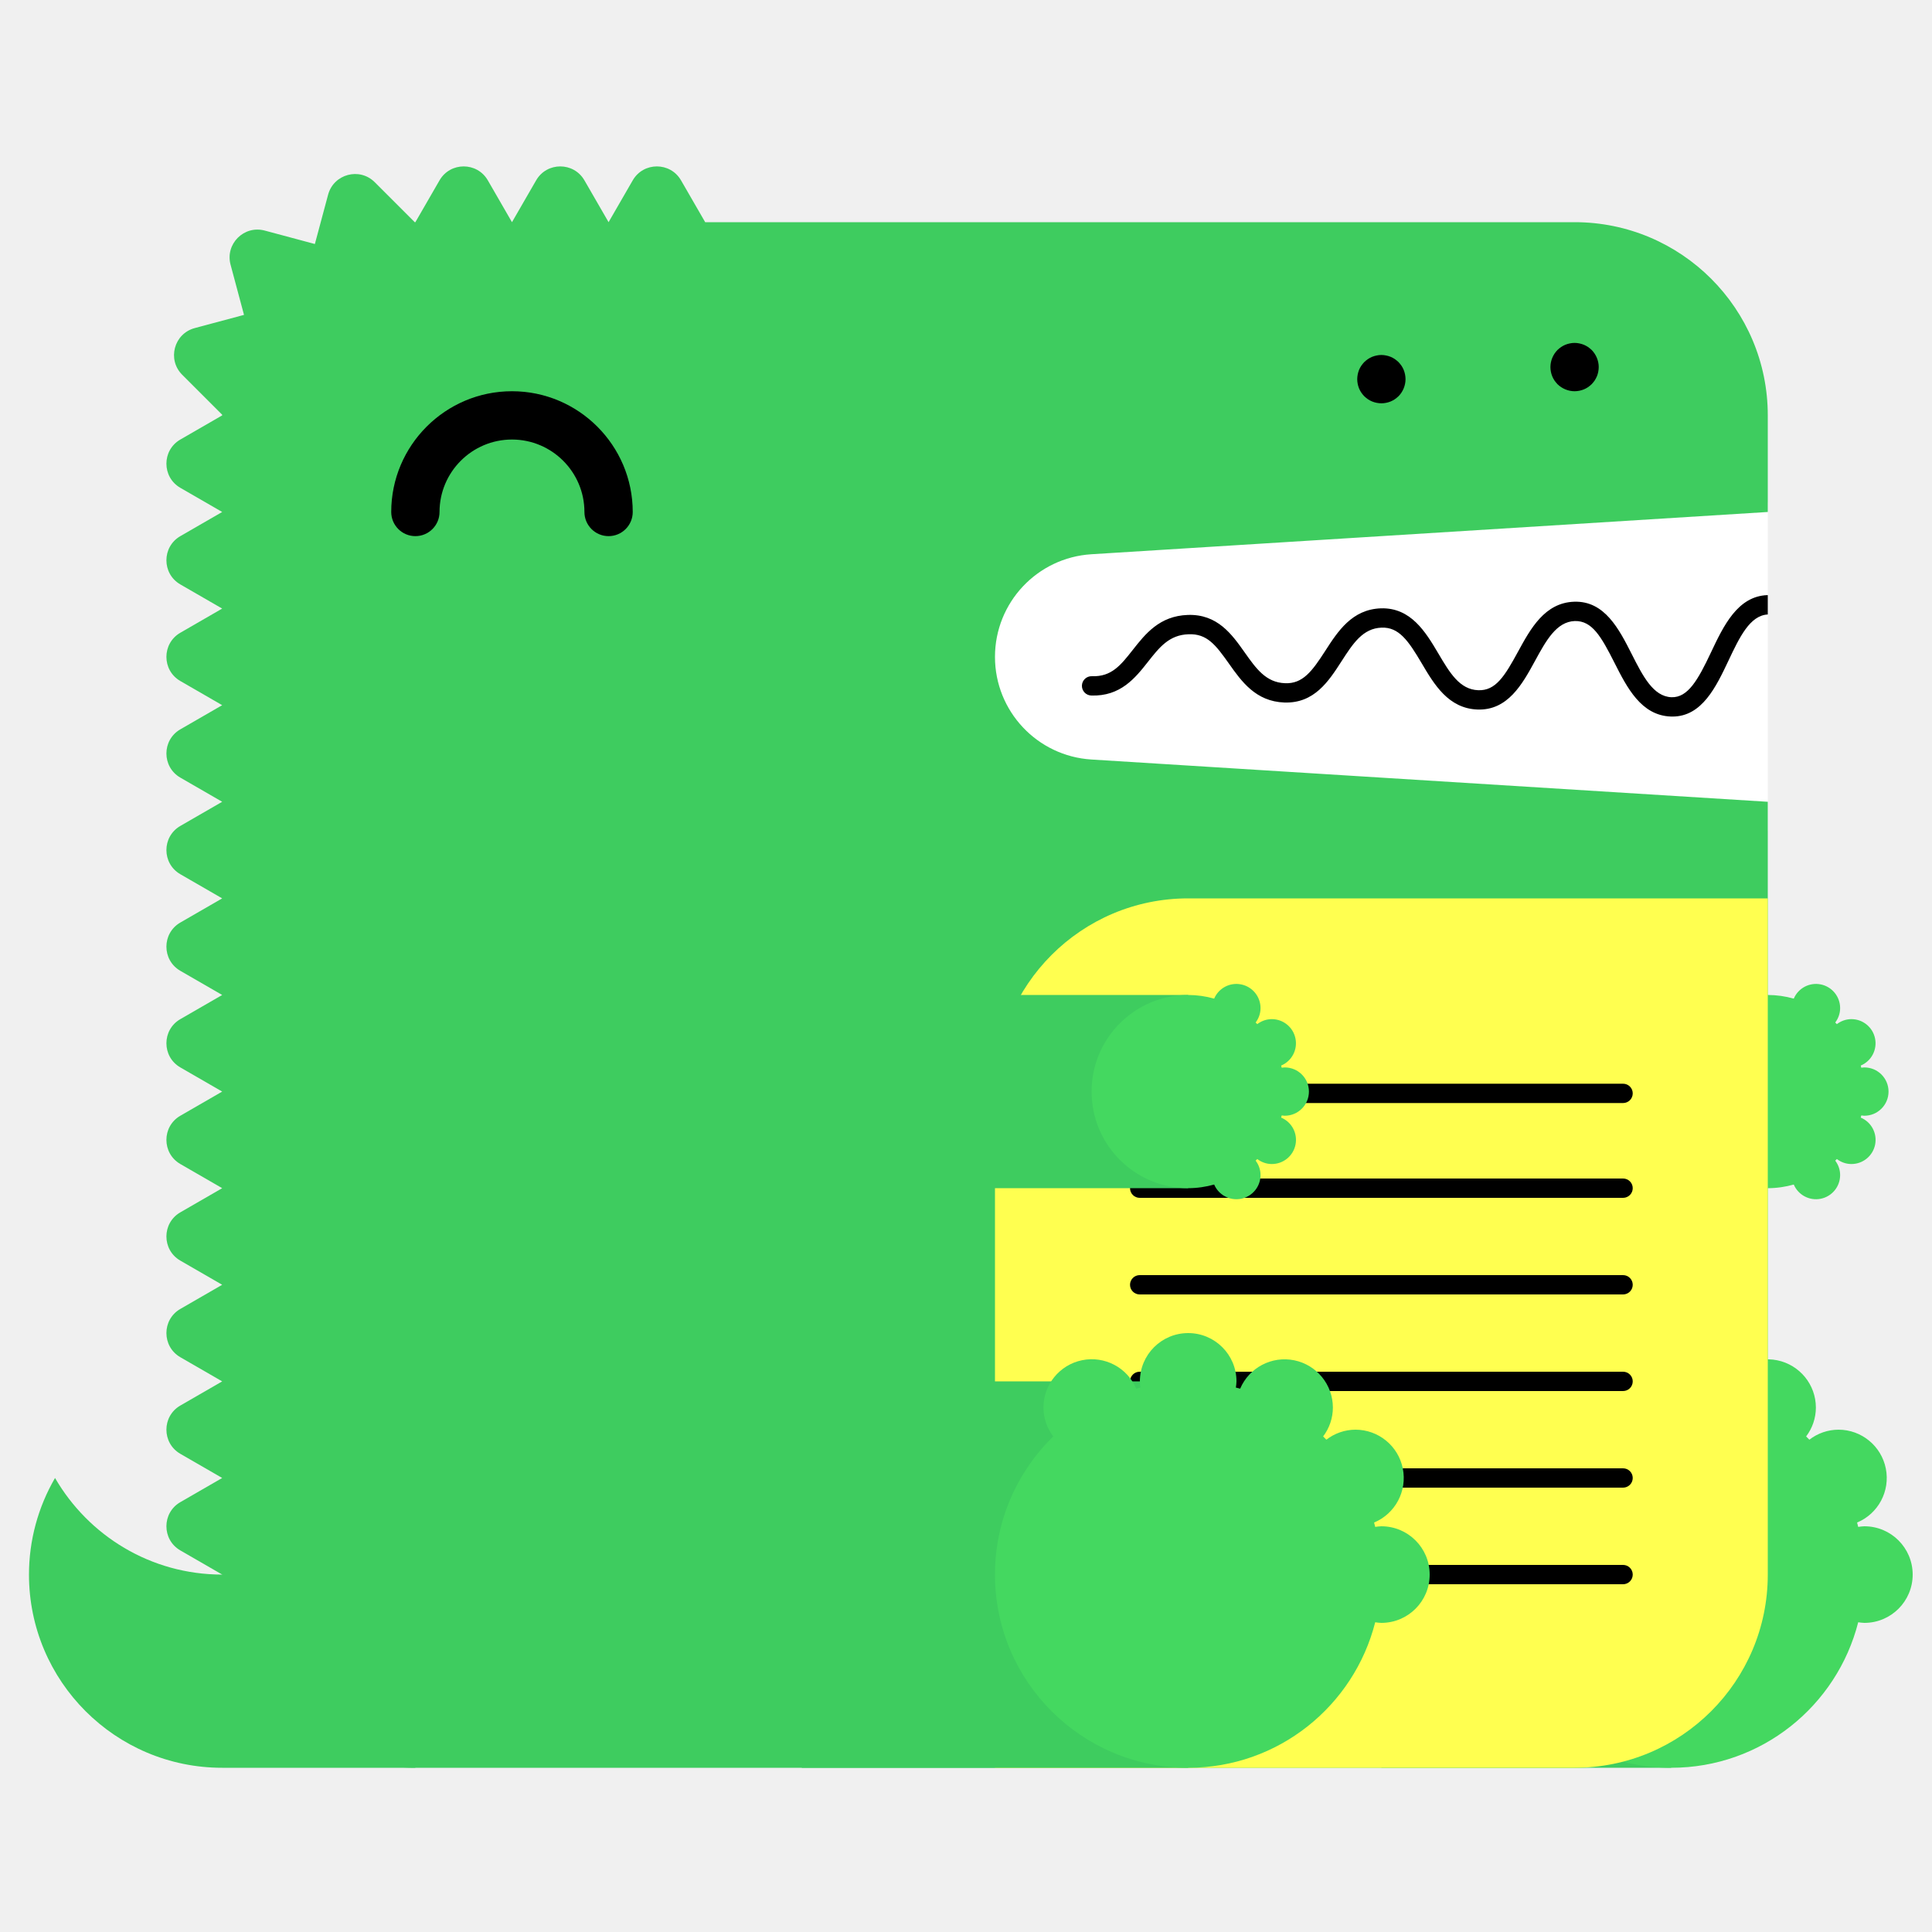
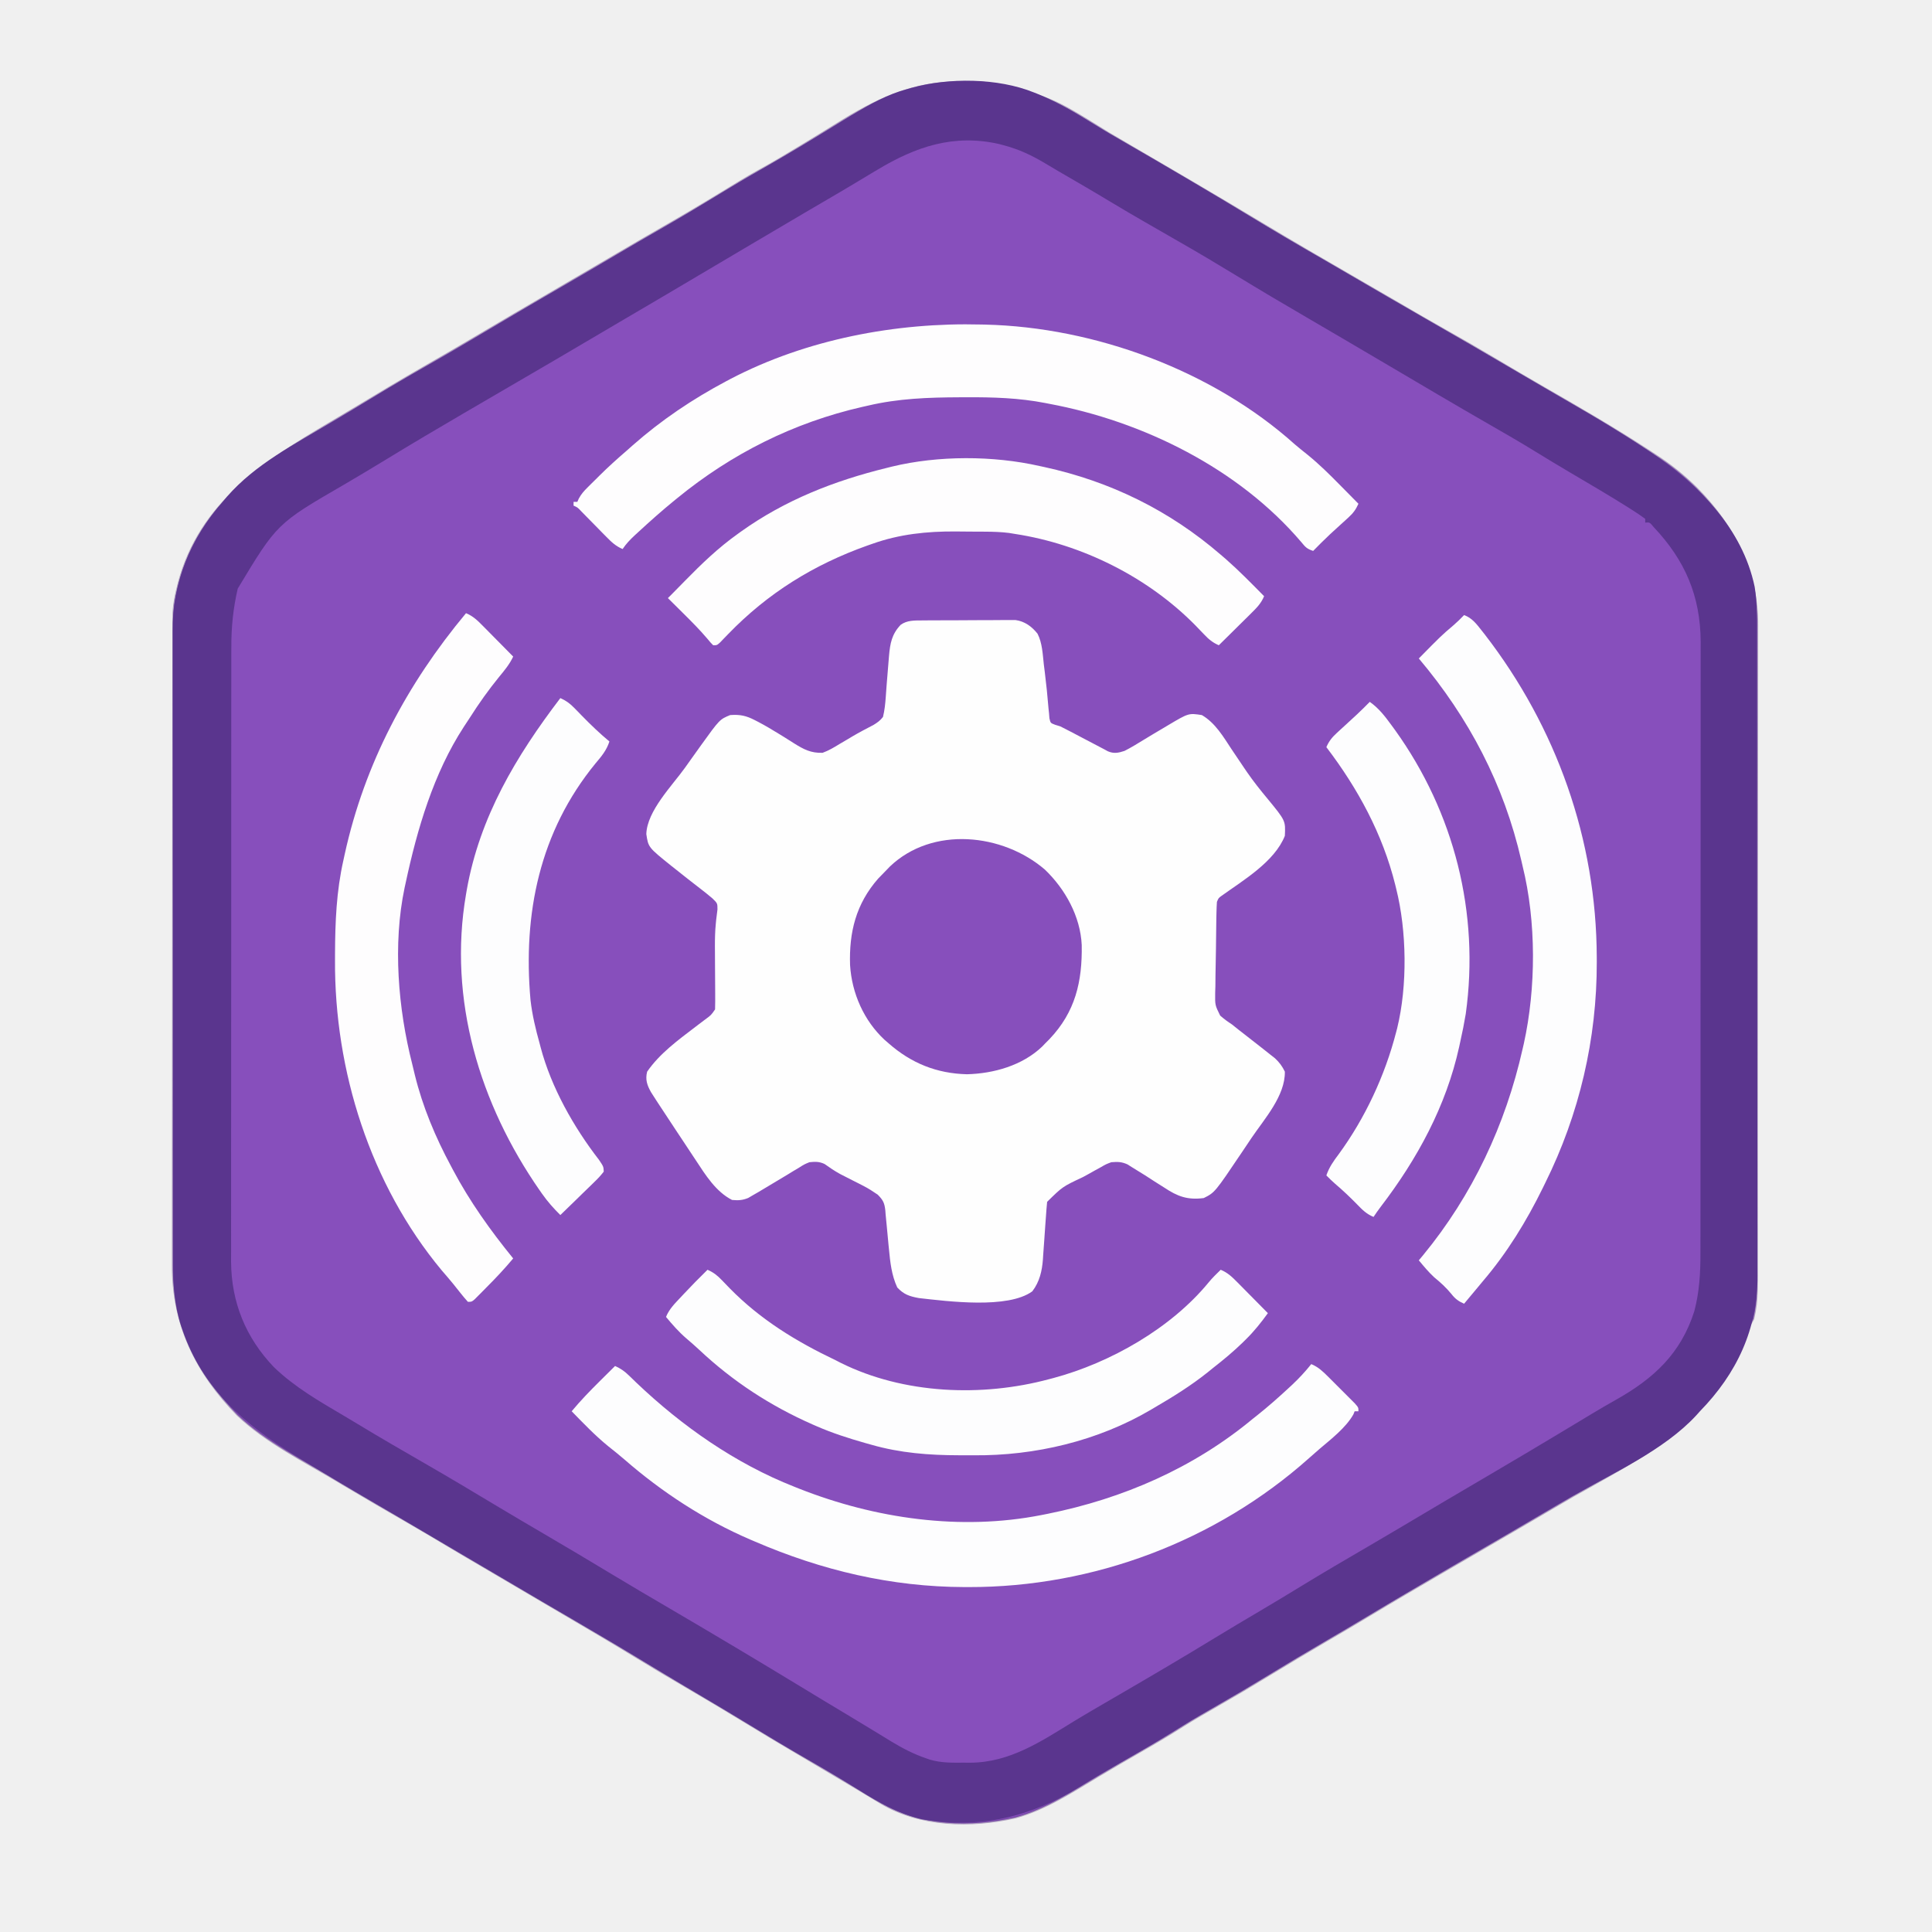
- <svg xmlns="http://www.w3.org/2000/svg" width="200" height="200" viewBox="0 0 200 200">
-   <g fill="none" fill-rule="evenodd">
-     <path fill="#FFF" d="M99 52h84v34H99z" />
-     <path d="M23 163c-7.398 0-13.843-4.027-17.303-10A19.886 19.886 0 0 0 3 163c0 11.046 8.954 20 20 20h20v-20H23z" fill="#3ECC5F" />
-     <path d="M112.98 57.376L183 53V43c0-11.046-8.954-20-20-20H73l-2.5-4.33c-1.112-1.925-3.889-1.925-5 0L63 23l-2.5-4.33c-1.111-1.925-3.889-1.925-5 0L53 23l-2.5-4.33c-1.111-1.925-3.889-1.925-5 0L43 23c-.022 0-.042.003-.065.003l-4.142-4.141c-1.57-1.571-4.252-.853-4.828 1.294l-1.369 5.104-5.192-1.392c-2.148-.575-4.111 1.389-3.535 3.536l1.39 5.193-5.102 1.367c-2.148.576-2.867 3.259-1.296 4.83l4.142 4.142c0 .021-.003.042-.003.064l-4.33 2.5c-1.925 1.111-1.925 3.889 0 5L23 53l-4.33 2.5c-1.925 1.111-1.925 3.889 0 5L23 63l-4.33 2.5c-1.925 1.111-1.925 3.889 0 5L23 73l-4.33 2.5c-1.925 1.111-1.925 3.889 0 5L23 83l-4.33 2.5c-1.925 1.111-1.925 3.889 0 5L23 93l-4.33 2.5c-1.925 1.111-1.925 3.889 0 5L23 103l-4.33 2.5c-1.925 1.111-1.925 3.889 0 5L23 113l-4.33 2.5c-1.925 1.111-1.925 3.889 0 5L23 123l-4.33 2.5c-1.925 1.111-1.925 3.889 0 5L23 133l-4.33 2.5c-1.925 1.111-1.925 3.889 0 5L23 143l-4.33 2.5c-1.925 1.111-1.925 3.889 0 5L23 153l-4.33 2.5c-1.925 1.111-1.925 3.889 0 5L23 163c0 11.046 8.954 20 20 20h120c11.046 0 20-8.954 20-20V83l-70.02-4.376A10.645 10.645 0 0 1 103 68c0-5.621 4.37-10.273 9.98-10.624" fill="#3ECC5F" />
-     <path fill="#3ECC5F" d="M143 183h30v-40h-30z" />
-     <path d="M193 158c-.219 0-.428.037-.639.064-.038-.15-.074-.301-.116-.451A5 5 0 0 0 190.32 148a4.96 4.96 0 0 0-3.016 1.036 26.531 26.531 0 0 0-.335-.336 4.955 4.955 0 0 0 1.011-2.987 5 5 0 0 0-9.599-1.959c-.148-.042-.297-.077-.445-.115.027-.211.064-.42.064-.639a5 5 0 0 0-5-5 5 5 0 0 0-5 5c0 .219.037.428.064.639-.148.038-.297.073-.445.115a4.998 4.998 0 0 0-9.599 1.959c0 1.125.384 2.151 1.011 2.987-3.717 3.632-6.031 8.693-6.031 14.3 0 11.046 8.954 20 20 20 9.339 0 17.16-6.41 19.361-15.064.211.027.42.064.639.064a5 5 0 0 0 5-5 5 5 0 0 0-5-5" fill="#44D860" />
-     <path fill="#3ECC5F" d="M153 123h30v-20h-30z" />
-     <path d="M193 115.5a2.5 2.5 0 1 0 0-5c-.109 0-.214.019-.319.032-.02-.075-.037-.15-.058-.225a2.501 2.501 0 0 0-.963-4.807c-.569 0-1.088.197-1.508.518a6.653 6.653 0 0 0-.168-.168c.314-.417.506-.931.506-1.494a2.5 2.5 0 0 0-4.8-.979A9.987 9.987 0 0 0 183 103c-5.522 0-10 4.478-10 10s4.478 10 10 10c.934 0 1.833-.138 2.69-.377a2.5 2.5 0 0 0 4.8-.979c0-.563-.192-1.077-.506-1.494.057-.055.113-.111.168-.168.42.321.939.518 1.508.518a2.5 2.5 0 0 0 .963-4.807c.021-.074.038-.15.058-.225.105.013.21.032.319.032" fill="#44D860" />
-     <path d="M63 55.5a2.5 2.5 0 0 1-2.5-2.5c0-4.136-3.364-7.5-7.5-7.5s-7.5 3.364-7.5 7.5a2.5 2.5 0 1 1-5 0c0-6.893 5.607-12.5 12.5-12.5S65.5 46.107 65.5 53a2.5 2.5 0 0 1-2.5 2.5" fill="#000" />
-     <path d="M103 183h60c11.046 0 20-8.954 20-20V93h-60c-11.046 0-20 8.954-20 20v70z" fill="#FFFF50" />
-     <path d="M168.02 124h-50.04a1 1 0 1 1 0-2h50.04a1 1 0 1 1 0 2m0 20h-50.04a1 1 0 1 1 0-2h50.04a1 1 0 1 1 0 2m0 20h-50.04a1 1 0 1 1 0-2h50.04a1 1 0 1 1 0 2m0-49.814h-50.04a1 1 0 1 1 0-2h50.04a1 1 0 1 1 0 2m0 19.814h-50.04a1 1 0 1 1 0-2h50.04a1 1 0 1 1 0 2m0 20h-50.04a1 1 0 1 1 0-2h50.04a1 1 0 1 1 0 2M183 61.611c-.012 0-.022-.006-.034-.005-3.09.105-4.552 3.196-5.842 5.923-1.346 2.85-2.387 4.703-4.093 4.647-1.889-.068-2.969-2.202-4.113-4.46-1.314-2.594-2.814-5.536-5.963-5.426-3.046.104-4.513 2.794-5.807 5.167-1.377 2.528-2.314 4.065-4.121 3.994-1.927-.07-2.951-1.805-4.136-3.813-1.321-2.236-2.848-4.75-5.936-4.664-2.994.103-4.465 2.385-5.763 4.4-1.373 2.13-2.335 3.428-4.165 3.351-1.973-.07-2.992-1.51-4.171-3.177-1.324-1.873-2.816-3.993-5.895-3.89-2.928.1-4.399 1.97-5.696 3.618-1.232 1.564-2.194 2.802-4.229 2.724a1 1 0 0 0-.072 2c3.017.101 4.545-1.8 5.872-3.487 1.177-1.496 2.193-2.787 4.193-2.855 1.926-.082 2.829 1.115 4.195 3.045 1.297 1.834 2.769 3.914 5.731 4.021 3.103.104 4.596-2.215 5.918-4.267 1.182-1.834 2.202-3.417 4.15-3.484 1.793-.067 2.769 1.35 4.145 3.681 1.297 2.197 2.766 4.686 5.787 4.796 3.125.108 4.634-2.62 5.949-5.035 1.139-2.088 2.214-4.06 4.119-4.126 1.793-.042 2.728 1.595 4.111 4.33 1.292 2.553 2.757 5.445 5.825 5.556l.169.003c3.064 0 4.518-3.075 5.805-5.794 1.139-2.41 2.217-4.68 4.067-4.773v-2z" fill="#000" />
-     <path fill="#3ECC5F" d="M83 183h40v-40H83z" />
-     <path d="M143 158c-.219 0-.428.037-.639.064-.038-.15-.074-.301-.116-.451A5 5 0 0 0 140.32 148a4.96 4.96 0 0 0-3.016 1.036 26.531 26.531 0 0 0-.335-.336 4.955 4.955 0 0 0 1.011-2.987 5 5 0 0 0-9.599-1.959c-.148-.042-.297-.077-.445-.115.027-.211.064-.42.064-.639a5 5 0 0 0-5-5 5 5 0 0 0-5 5c0 .219.037.428.064.639-.148.038-.297.073-.445.115a4.998 4.998 0 0 0-9.599 1.959c0 1.125.384 2.151 1.011 2.987-3.717 3.632-6.031 8.693-6.031 14.3 0 11.046 8.954 20 20 20 9.339 0 17.16-6.41 19.361-15.064.211.027.42.064.639.064a5 5 0 0 0 5-5 5 5 0 0 0-5-5" fill="#44D860" />
-     <path fill="#3ECC5F" d="M83 123h40v-20H83z" />
-     <path d="M133 115.5a2.5 2.5 0 1 0 0-5c-.109 0-.214.019-.319.032-.02-.075-.037-.15-.058-.225a2.501 2.501 0 0 0-.963-4.807c-.569 0-1.088.197-1.508.518a6.653 6.653 0 0 0-.168-.168c.314-.417.506-.931.506-1.494a2.5 2.5 0 0 0-4.8-.979A9.987 9.987 0 0 0 123 103c-5.522 0-10 4.478-10 10s4.478 10 10 10c.934 0 1.833-.138 2.69-.377a2.5 2.5 0 0 0 4.8-.979c0-.563-.192-1.077-.506-1.494.057-.055.113-.111.168-.168.42.321.939.518 1.508.518a2.5 2.5 0 0 0 .963-4.807c.021-.074.038-.15.058-.225.105.013.21.032.319.032" fill="#44D860" />
-     <path d="M143 41.75c-.16 0-.33-.02-.49-.05a2.52 2.52 0 0 1-.47-.14c-.15-.06-.29-.14-.431-.23-.13-.09-.259-.2-.38-.31-.109-.12-.219-.24-.309-.38s-.17-.28-.231-.43a2.619 2.619 0 0 1-.189-.96c0-.16.02-.33.05-.49.03-.16.08-.31.139-.47.061-.15.141-.29.231-.43.09-.13.2-.26.309-.38.121-.11.25-.22.38-.31.141-.09.281-.17.431-.23.149-.06.31-.11.47-.14.32-.07.65-.07.98 0 .159.03.32.08.47.14.149.06.29.14.43.23.13.09.259.2.38.31.11.12.22.25.31.38.09.14.17.28.23.43.06.16.11.31.14.47.029.16.05.33.05.49 0 .66-.271 1.31-.73 1.77-.121.11-.25.22-.38.31-.14.09-.281.17-.43.23a2.565 2.565 0 0 1-.96.19m20-1.25c-.66 0-1.3-.27-1.771-.73a3.802 3.802 0 0 1-.309-.38c-.09-.14-.17-.28-.231-.43a2.619 2.619 0 0 1-.189-.96c0-.66.27-1.3.729-1.77.121-.11.25-.22.38-.31.141-.09.281-.17.431-.23.149-.06.31-.11.47-.14.32-.07.66-.07.98 0 .159.03.32.08.47.14.149.06.29.14.43.23.13.09.259.2.38.31.459.47.73 1.11.73 1.77 0 .16-.021.33-.05.49-.03.16-.08.32-.14.47-.07.15-.14.29-.23.43-.09.13-.2.26-.31.38-.121.11-.25.22-.38.31-.14.09-.281.17-.43.23a2.565 2.565 0 0 1-.96.19" fill="#000" />
-   </g>
+ <svg xmlns="http://www.w3.org/2000/svg" width="1024" height="1024">
+   <path d="M509.887 43.643c-25.535-.49-45.385 8.993-66.616 22.314-5.873 3.668-11.79 7.26-17.709 10.856l-1.832 1.115c-7.102 4.32-14.233 8.551-21.52 12.554-6.643 3.687-13.103 7.68-19.585 11.643a1278 1278 0 0 1-30.76 18.207 2683 2683 0 0 0-24.49 14.23q-3.675 2.16-7.352 4.317l-1.806 1.06A6121 6121 0 0 1 301 150a13051 13051 0 0 0-26.625 15.563l-1.871 1.095a5559 5559 0 0 0-23.692 13.967c-7.734 4.585-15.514 9.087-23.312 13.563-12.782 7.344-25.422 14.913-38.043 22.53a1529 1529 0 0 1-12.07 7.196c-35.746 21.143-69.305 42.566-80.637 85.024-1.596 6.222-2.874 11.864-2.88 18.304l-.013 3.834.002 4.205q-.004 2.237-.01 4.473-.009 6.147-.01 12.295-.003 6.63-.015 13.262-.018 14.5-.025 29.002-.004 9.06-.01 18.119c-.012 16.73-.024 33.46-.027 50.19v6.497l-.002 6.524v3.27c-.004 17.464-.022 34.93-.045 52.396q-.036 26.911-.037 53.824c-.001 10.07-.007 20.138-.026 30.207q-.023 12.867-.011 25.734.007 6.56-.012 13.117-.019 6.019 0 12.038.003 2.162-.01 4.326c-.18 31.474 12.533 57.156 34.315 79.422C141.12 764.364 161.123 774.308 179 785l2.986 1.787c11.88 7.089 23.852 14.016 35.842 20.914 6.68 3.847 13.311 7.754 19.906 11.744 6.077 3.658 12.208 7.223 18.328 10.805a6388 6388 0 0 1 28.563 16.805 2851 2851 0 0 0 15.195 8.93c12.708 7.417 25.36 14.907 37.918 22.576 8.865 5.41 17.79 10.709 26.762 15.939a1700 1700 0 0 1 28.938 17.25c9.81 5.981 19.66 11.888 29.562 17.715 6.88 4.049 13.745 8.125 20.61 12.201l6.251 3.713 1.99 1.182 3.854 2.287c3.638 2.16 7.257 4.347 10.87 6.55 21.18 12.7 48.121 13.233 71.679 7.86 15.893-4.407 29.845-13.558 43.865-21.96 7.475-4.478 15.006-8.844 22.568-13.173 7.48-4.29 14.877-8.66 22.147-13.295 6.033-3.815 12.22-7.348 18.416-10.893a1111 1111 0 0 0 27.563-16.312A1679 1679 0 0 1 702 870.188c8.027-4.686 16.042-9.386 24-14.188 12.341-7.442 24.79-14.7 37.234-21.969l5.102-2.98a8010 8010 0 0 1 32.947-19.156c5.67-3.28 11.32-6.593 16.961-9.92 5.15-3.036 10.313-6.048 15.48-9.053 61.6-34.472 61.598-34.472 95.55-93.836 1.236-5.254 1.853-10.195 1.859-15.596l.01-3.935-.002-4.305.01-4.588q.009-6.302.01-12.603.003-6.798.015-13.596.02-14.865.025-29.729.004-9.285.01-18.57c.012-17.147.024-34.293.027-51.44v-6.658l.002-6.685v-3.35c.004-17.902.022-35.804.045-53.707q.036-27.585.037-55.17c.001-10.321.007-20.643.026-30.965q.024-13.186.011-26.373c-.003-4.481-.002-8.963.012-13.445q.019-6.165 0-12.332-.004-2.22.01-4.437c.159-28.601-12.282-52.607-32.068-72.727-6.934-6.868-14.128-12.596-22.313-17.875l-2.396-1.568c-18.773-12.255-38.142-23.464-57.573-34.631-7.946-4.575-15.84-9.234-23.718-13.926-9.211-5.483-18.481-10.84-27.829-16.086-7.813-4.39-15.558-8.89-23.293-13.418-7.38-4.32-14.78-8.604-22.191-12.871-17.67-10.185-35.292-20.436-52.768-30.953C656.857 111.304 646.434 105.144 636 99l-4.305-2.54a5480 5480 0 0 0-26.97-15.782 2514 2514 0 0 1-17.147-10.073c-31.01-19.337-31.01-19.337-66.16-26.843l-2.217-.026q-2.325-.02-4.652-.03a393 393 0 0 1-4.662-.063z" style="fill:#874fbc;fill-opacity:1;stroke:#5d3b86;stroke-opacity:.438" />
+   <path fill="#5A358E" d="m548 49 2.092.829c10.373 4.232 19.864 9.983 29.392 15.823 6.17 3.772 12.433 7.374 18.703 10.973a2569 2569 0 0 1 27.645 16.094q3.551 2.097 7.11 4.183a2053 2053 0 0 1 29.03 17.388c12.854 7.844 25.838 15.43 38.905 22.915 5.056 2.906 10.09 5.85 15.123 8.795 12.637 7.385 25.317 14.695 38 22a8600 8600 0 0 1 47.054 27.28q5.841 3.41 11.687 6.814 2.958 1.726 5.915 3.454c4.843 2.832 9.691 5.655 14.557 8.448 13.064 7.505 25.934 15.211 38.475 23.566l3.307 2.199C900.174 256.738 923.573 280.085 930 311c.74 4.585 1.127 8.981 1.134 13.624l.014 3.937v4.289q.004 2.293.01 4.585.014 6.289.017 12.578.007 6.787.022 13.576c.02 10.925.03 21.85.039 32.775l.015 15.45a90157 90157 0 0 1 .044 64.716l.002 3.346c.008 17.874.033 35.748.066 53.623q.049 27.553.054 55.106c.002 10.306.01 20.612.036 30.919q.034 13.17.02 26.338c-.004 4.474-.002 8.948.017 13.422q.026 6.162.001 12.322-.003 2.213.014 4.424c.216 28.333-10.994 51.961-30.505 71.97l-1.914 2.137c-17.072 18.538-44.622 30.884-66.36 43.18a806 806 0 0 0-13.038 7.558 4377 4377 0 0 1-20.563 12.063l-3.116 1.817a5231 5231 0 0 1-18.634 10.808c-8.727 5.04-17.403 10.165-26.074 15.3-4.74 2.807-9.488 5.6-14.239 8.387a1621 1621 0 0 0-16.584 9.882c-5.455 3.278-10.95 6.487-16.447 9.696a2012 2012 0 0 0-34.962 20.863c-9.502 5.804-19.111 11.403-28.777 16.929a572 572 0 0 0-19.667 11.817c-8.74 5.49-17.656 10.638-26.636 15.72-7.332 4.15-14.592 8.381-21.739 12.843-26.301 16.298-53.028 22.446-83.734 17.242-11.95-2.907-22.514-8.647-32.829-15.18-2.45-1.525-4.907-3.041-7.363-4.558l-1.861-1.154c-6.075-3.756-12.258-7.314-18.463-10.85-10.26-5.867-20.383-11.935-30.469-18.094A1866 1866 0 0 0 373.5 900a2038 2038 0 0 1-25.627-15.37c-14.851-9.06-29.84-17.875-44.873-26.63l-12.437-7.25-2.97-1.73a3812 3812 0 0 1-21.954-12.916c-7.7-4.556-15.418-9.083-23.139-13.604a6553 6553 0 0 1-28.467-16.76c-5.63-3.33-11.276-6.63-16.933-9.914a1577 1577 0 0 1-35.391-21.158 1675 1675 0 0 0-5.332-3.27C129.197 754.783 107.379 735.9 96.75 705l-.747-2.156c-3.656-11.173-4.298-22.27-4.27-33.954l-.014-4.486c-.012-4.079-.012-8.158-.01-12.237 0-4.41-.01-8.822-.02-13.233q-.023-12.947-.023-25.893-.001-10.53-.012-21.06-.026-29.895-.025-59.791v-6.507c.001-17.406-.018-34.811-.046-52.216q-.043-26.85-.04-53.697c0-10.038-.005-20.075-.027-30.113q-.029-12.82-.009-25.641c.006-4.355.007-8.71-.01-13.064a1446 1446 0 0 1 .004-11.994q.005-2.151-.012-4.304C91.3 308.844 101.02 285.25 118 266l2.371-2.809c14.702-16.96 35.792-27.874 54.957-39.085 6.986-4.09 13.905-8.283 20.811-12.507 10.088-6.166 20.25-12.16 30.569-17.934C236.91 187.953 246.954 181.982 257 176q6.623-3.94 13.25-7.875l1.718-1.02c9.376-5.564 18.807-11.03 28.261-16.46 8.938-5.142 17.808-10.393 26.668-15.667 7.641-4.54 15.327-8.997 23.04-13.416 9.704-5.563 19.284-11.304 28.825-17.14 9.582-5.856 19.262-11.522 29.005-17.107 11.838-6.792 23.537-13.804 35.159-20.96l3.064-1.88a1390 1390 0 0 0 5.796-3.58c9.269-5.696 18.593-10.887 29.152-13.708l2.166-.615C502.77 41.06 528.922 41.278 548 49m-83 41-3.582 2.121q-3.48 2.079-6.941 4.184c-6.14 3.717-12.345 7.321-18.54 10.945l-7.632 4.469-1.894 1.109c-8.28 4.85-16.538 9.737-24.796 14.625q-3.954 2.34-7.912 4.676c-7.693 4.544-15.386 9.088-23.07 13.648a7648 7648 0 0 1-39.136 23.07 5135 5135 0 0 0-21.81 12.84c-10.531 6.234-21.1 12.402-31.677 18.56q-11.9 6.93-23.79 13.874-4.203 2.452-8.408 4.901c-14.002 8.16-27.93 16.43-41.764 24.873a1457 1457 0 0 1-21.61 12.917C146.785 277.47 146.785 277.47 126 312c-2.42 10.443-3.437 20.433-3.388 31.18q-.007 2.18-.016 4.363c-.014 3.946-.01 7.892-.003 11.839.005 4.275-.008 8.55-.018 12.826a9361 9361 0 0 0-.013 25.068 14762 14762 0 0 1-.005 23.327l-.004 5.914c-.014 18.45-.009 36.901.003 55.352.01 16.853-.003 33.705-.027 50.558q-.037 26.01-.027 52.019.007 14.58-.017 29.162a6389 6389 0 0 0 .002 24.82c.009 4.215.011 8.43-.004 12.644q-.02 5.803.01 11.606a612 612 0 0 1-.023 6.118c.17 21.548 7.795 40.207 22.655 55.766 11.03 10.654 24.16 18.187 37.305 25.919q3.703 2.192 7.382 4.421c11.6 7.019 23.32 13.815 35.07 20.575 12.773 7.349 25.418 14.9 38.045 22.497 8.262 4.962 16.565 9.85 24.885 14.713a2851 2851 0 0 1 36.013 21.416c10.297 6.223 20.676 12.305 31.06 18.385a4893 4893 0 0 1 68.942 41.123c8.22 4.996 16.446 9.983 24.706 14.914q6.972 4.167 13.9 8.405l3.365 2.046q3.232 1.965 6.453 3.95c6.065 3.679 12.022 6.797 18.749 9.074l1.98.675c5.905 1.74 11.845 1.62 17.957 1.575l3.131.023c21.354-.054 38.082-11.514 55.727-22.325 4.947-3.007 9.948-5.918 14.955-8.823l5.969-3.473 3.078-1.79c16.815-9.778 33.568-19.639 50.175-29.768a1679 1679 0 0 1 23.667-14.144c7.456-4.39 14.848-8.883 22.236-13.388 11.681-7.12 23.464-14.052 35.297-20.916 4.56-2.653 9.1-5.335 13.64-8.021l2.705-1.6q7.424-4.395 14.842-8.798l6.703-3.977 3.413-2.025a4533 4533 0 0 1 23.316-13.715c13.797-8.07 27.518-16.26 41.209-24.51l7.732-4.65q2.435-1.463 4.866-2.933a470 470 0 0 1 13.109-7.628c20.046-11.31 34.19-24.491 41.32-46.828 2.67-10.156 3.264-20.12 3.234-30.584l.011-4.328c.01-3.932.008-7.865.004-11.797-.002-4.254.007-8.508.014-12.761q.018-12.483.012-24.965-.002-10.153.005-20.305l.001-2.925.004-5.883q.014-27.557.003-55.114a34939 34939 0 0 1 .025-50.346q.03-25.887.024-51.774c-.002-9.679 0-19.357.014-29.036q.019-12.36.002-24.72c-.006-4.199-.008-8.397.005-12.596q.014-5.781-.007-11.562a808 808 0 0 1 .019-6.095c-.141-24.3-8.252-43.131-24.823-60.713-2.222-2.687-2.222-2.687-4.574-2.457v-2c-2.13-1.588-4.257-3.02-6.5-4.437l-2.21-1.415c-10.058-6.364-20.347-12.358-30.596-18.408-6.392-3.774-12.757-7.583-19.069-11.49-7.987-4.928-16.113-9.604-24.25-14.278a3163 3163 0 0 1-26.985-15.688 8286 8286 0 0 1-26.02-15.34 6453 6453 0 0 0-22.433-13.194l-3.704-2.172a8741 8741 0 0 0-16.728-9.784c-12.776-7.45-25.503-14.967-38.13-22.669-9.86-6.013-19.772-11.913-29.796-17.648-5.282-3.024-10.555-6.063-15.829-9.102l-3.414-1.967c-5.681-3.279-11.349-6.575-16.961-9.97-9.48-5.735-19.067-11.287-28.65-16.848a608 608 0 0 1-6.955-4.125c-7.013-4.19-13.845-7.39-21.77-9.465l-2.523-.68C505.407 70.914 485.438 77.705 465 90" />
+   <path fill="#FEFEFE" d="m488.699 328.839 3.469-.03 3.734-.012 3.848-.017a3634 3634 0 0 1 8.057-.02c3.435-.006 6.869-.03 10.303-.058 3.285-.023 6.57-.025 9.855-.03l3.728-.038 3.479.01 3.052-.011c4.84.64 8.686 3.432 11.696 7.252 2.54 4.972 2.714 10.83 3.33 16.302l.484 3.83a440 440 0 0 1 2.011 19.61L556 378l.216 2.68c.554 2.529.554 2.529 3.01 3.46L562 385q2.706 1.344 5.379 2.75l3.04 1.594 3.143 1.656 6.192 3.25 2.76 1.453L585 397c.706.385 1.413.77 2.14 1.168 3.146 1.407 5.712.885 8.86-.168 3.496-1.775 6.819-3.802 10.152-5.864 3.569-2.194 7.18-4.317 10.785-6.449l2.188-1.31C629.988 377.93 629.988 377.93 637 379c7.097 4.122 11.36 11.44 15.764 18.127a778 778 0 0 0 6.736 9.998l1.402 2.057c3.458 5.016 7.184 9.685 11.086 14.365C681.381 435 681.381 435 681 443c-5.438 13.756-22.088 23.575-33.645 31.879-1.511 1.096-1.511 1.096-2.355 3.121-.132 1.81-.2 3.625-.24 5.44-.04 1.708-.04 1.708-.078 3.45q-.127 7.828-.197 15.657a548 548 0 0 1-.143 8.255c-.098 3.965-.13 7.93-.158 11.897l-.116 3.716c-.077 6.345-.077 6.345 2.647 11.867 2.013 1.781 4.032 3.258 6.285 4.718 1.16.914 2.315 1.836 3.457 2.773q1.676 1.305 3.355 2.602 1.818 1.42 3.633 2.844 2.605 2.04 5.214 4.074a693 693 0 0 1 4.528 3.582l2.606 2.055c2.355 2.209 3.794 4.171 5.207 7.07.22 12.779-10.788 24.974-17.64 35.089a1541 1541 0 0 0-4.975 7.417C643.894 632.053 643.894 632.053 638 635c-8.568 1.115-13.894-.854-20.938-5.563l-5.222-3.3L607 623a392 392 0 0 0-6.875-4.25l-2.617-1.64c-3.107-1.375-5.124-1.358-8.508-1.11-2.802 1.057-2.802 1.057-5.52 2.633-1.022.56-2.045 1.119-3.1 1.695l-3.193 1.797-3.158 1.727C563.162 628.955 563.162 628.955 555 637c-.26 2.672-.472 5.33-.648 8.008l-.36 4.93q-.278 3.88-.539 7.76c-.169 2.5-.353 4.999-.539 7.497l-.142 2.309c-.479 6.202-1.772 11.87-5.62 16.922-12.898 9.434-44.626 5.318-60.152 3.574-4.952-.907-7.978-1.899-11.438-5.625-3.039-6.565-3.734-13.386-4.421-20.516l-.222-2.226a657 657 0 0 1-.867-9.224c-.196-2.27-.426-4.534-.661-6.8l-.153-2.09c-.446-3.971-1.192-5.473-4.046-8.338-2.523-1.724-4.932-3.305-7.653-4.681l-2.43-1.25-2.484-1.25q-2.451-1.245-4.898-2.5c-1.191-.61-1.191-.61-2.406-1.23-2.912-1.593-5.624-3.422-8.323-5.352-2.84-1.305-4.9-1.232-7.998-.918-2.777 1.149-2.777 1.149-5.45 2.852l-3.071 1.832-3.167 1.941A2763 2763 0 0 1 405 630l-3.01 1.8-2.885 1.66-2.546 1.487c-3.062 1.26-5.275 1.342-8.559 1.053-8.578-4.38-14.041-13.187-19.195-21.031l-1.683-2.532c-1.755-2.642-3.5-5.29-5.247-7.937l-3.535-5.324c-6.304-9.505-6.304-9.505-9.34-14.176l-1.427-2.19-1.35-2.109-1.191-1.853c-2.06-3.689-3.105-6.686-2.032-10.848 6.636-9.62 16.356-16.695 25.547-23.707l1.803-1.378a498 498 0 0 1 3.5-2.642c3.042-2.222 3.042-2.222 5.15-5.273.075-2.887.091-5.75.062-8.637l-.011-2.641c-.016-3.728-.044-7.455-.072-11.183q-.025-4.087-.042-8.176l-.018-2.692c-.008-4.086.071-8.106.48-12.173l.203-2.074a233 233 0 0 1 .668-5.404c.002-3.244.002-3.244-2.64-5.827-3.177-2.653-3.177-2.653-6.443-5.193a824 824 0 0 1-13.375-10.5l-2.052-1.617c-12.148-9.772-12.148-9.772-13.198-16.82C342.935 429.83 356.23 416.455 363 407l3.59-5.047q1.703-2.384 3.41-4.766l1.56-2.187c9.879-13.694 9.879-13.694 15.44-16 5.252-.382 8.539.325 13.187 2.75l1.759.905c3.802 2.003 7.471 4.191 11.128 6.447l2.658 1.633q2.596 1.61 5.163 3.264c5.16 3.223 8.946 5.214 15.105 5.001 3.174-1.161 5.943-2.791 8.812-4.563l4.743-2.789 2.3-1.38c3.62-2.14 7.355-4.062 11.079-6.014 2.106-1.278 3.559-2.304 5.066-4.254.85-3.49 1.214-6.923 1.465-10.5l.231-3.17.241-3.33c.342-4.334.699-8.667 1.063-13l.19-2.325c.592-6.704 1.464-11.518 6.177-16.503 3.427-2.46 7.238-2.305 11.332-2.333" />
+   <path fill="#FEFDFE" d="m520 172 2.131.042c58.2 1.37 120.587 24.388 164.125 63.453 2.253 1.944 4.586 3.78 6.912 5.638 6.064 4.94 11.544 10.353 17.02 15.93l2.884 2.912q3.47 3.506 6.928 7.025c-1.342 3.026-2.786 4.986-5.23 7.207-.64.587-1.278 1.174-1.936 1.78l-2.021 1.825a2673 2673 0 0 0-3.918 3.583c-.642.587-1.283 1.174-1.943 1.78-3.062 2.864-6.013 5.835-8.952 8.825-3.343-1.114-4.06-1.975-6.25-4.625C656.53 248.305 605.748 223.262 556 214l-1.917-.379c-14.058-2.736-27.852-3.14-42.145-3.059l-3.412.01c-16.5.066-32.403.621-48.526 4.428l-2.958.666C420.714 223.959 387.846 240.416 359 264l-1.754 1.424c-6.507 5.31-12.759 10.886-18.933 16.576l-1.822 1.674c-2.503 2.334-4.584 4.466-6.491 7.326-3.65-1.533-5.94-3.722-8.695-6.535l-2.668-2.701-2.762-2.827a3168 3168 0 0 0-5.445-5.535l-2.43-2.484c-1.856-1.97-1.856-1.97-4-2.918v-2h2l.787-1.772c1.3-2.387 2.703-3.961 4.627-5.873l2.059-2.052 2.152-2.115 2.082-2.08c4.605-4.567 9.38-8.877 14.293-13.108q1.608-1.424 3.21-2.852C350.519 222.654 366.986 211.57 385 202l2.133-1.135C427.396 179.835 474.86 170.83 520 172" />
+   <path fill="#FDFDFE" d="M695 723c3.738 1.561 6.132 3.874 8.984 6.719l2.832 2.824 1.458 1.47a794 794 0 0 0 4.456 4.444l2.817 2.824 2.589 2.596C720 746 720 746 720 748h-2l-.68 1.668c-4.016 7.094-11.822 13.095-18 18.348a308 308 0 0 0-5.515 4.843c-49.348 43.999-114.333 68.437-180.367 68.328l-2.257-.002C472.378 841.079 435.594 832.349 400 817l-2.356-1.002c-24.291-10.442-46.804-25.12-66.706-42.463-2.738-2.362-5.538-4.608-8.375-6.847C315.536 760.99 309.304 754.47 303 748c4.675-5.623 9.678-10.797 14.875-15.937l2.375-2.362q2.871-2.854 5.75-5.701c2.928 1.326 5.033 2.777 7.328 5.02l1.898 1.828 2.024 1.965C361.508 755.905 389.726 775.685 421 788l2.52 1.006C463.847 804.928 509.138 811.448 552 803l3.3-.65c39.944-8.065 77.196-24.22 108.7-50.35l2.523-2c5.661-4.515 11.045-9.264 16.352-14.187l1.91-1.765c3.715-3.48 7.04-7.07 10.215-11.048" />
+   <path fill="#FEFDFE" d="M247 325c3.766 1.563 6.136 3.906 8.984 6.79l1.396 1.403q2.19 2.21 4.37 4.432l2.98 3.008q3.642 3.676 7.27 7.367c-1.922 4.098-4.63 7.347-7.5 10.813-5.57 6.853-10.608 13.915-15.338 21.37a303 303 0 0 1-3.361 5.11C229.766 409.925 221.098 439.528 215 468l-.552 2.52c-6.316 29.96-3.452 64.098 4.053 93.514.478 1.882.92 3.771 1.362 5.661C224.01 586.612 230.765 602.691 239 618l1.018 1.93c8.918 16.855 19.96 32.302 31.982 47.07-4.515 5.402-9.275 10.458-14.25 15.438l-2.18 2.216-2.086 2.092-1.883 1.896C250 690 250 690 248 690c-1.396-1.528-2.716-3.127-4-4.75l-2.441-3.062-1.278-1.606c-2.017-2.491-4.128-4.902-6.219-7.332-37.85-45.55-56.844-105.806-56.5-164.437l.01-3.39c.074-16.798.723-32.978 4.428-49.423l.748-3.448C193.323 404.602 215.72 362.564 247 325" />
+   <path fill="#FDFDFE" d="M776 326c4.252 1.563 6.596 4.74 9.313 8.188l1.564 1.98c38.131 49.305 59.28 108.95 59.436 171.207l.01 2.526C846.418 550.631 837.1 590.516 819 627l-1.236 2.538C809.12 647.174 798.786 664.041 786 679a1592 1592 0 0 0-2.703 3.254A2043 2043 0 0 1 776 691c-3.008-1.318-4.74-2.604-6.75-5.187-2.756-3.362-5.763-6.099-9.125-8.844-2.98-2.76-5.53-5.85-8.125-8.969l2.238-2.684C780.423 633.515 797.983 596.102 807 556l.646-2.796c6.53-29.591 6.645-64.763-.646-94.204l-.65-2.833C797.076 415.729 778.67 380.67 752 349c11.912-12.09 11.912-12.09 18.375-17.598 1.976-1.705 3.818-3.52 5.625-5.402" />
+   <path fill="#FEFDFE" d="m551 247 2.42.52c35.067 7.637 66.423 23.023 93.58 46.48l2.758 2.363c7.065 6.214 13.639 12.94 20.242 19.637-1.585 3.863-4.06 6.289-7.008 9.203l-1.471 1.463a1400 1400 0 0 1-4.646 4.584l-3.152 3.125A2895 2895 0 0 1 646 342c-3.282-1.426-5.349-3.156-7.8-5.746l-2.189-2.272-2.323-2.42C608.513 305.94 573.495 288.429 538 283l-3.172-.521c-4.238-.53-8.363-.659-12.629-.682l-2.53-.017q-2.65-.014-5.298-.02c-2.638-.01-5.275-.04-7.912-.072-15.078-.096-29.676 1.412-43.959 6.5l-2.65.92c-28.562 10.141-52.952 25.278-73.988 47.05l-2.221 2.291-1.984 2.073C380 342 380 342 378 342c-1.412-1.434-1.412-1.434-3.066-3.437-4.056-4.77-8.422-9.163-12.872-13.563l-2.36-2.348Q356.852 319.823 354 317l1.973-1.96a699 699 0 0 0 6.96-7.08C371.8 298.9 380.668 290.364 391 283l1.75-1.262c23.373-16.704 49.478-26.94 77.25-33.738l2.741-.689c24.53-5.934 53.64-5.886 78.259-.311" />
+   <path fill="#884FBD" d="M0 0c10.815 10.343 18.85 24.807 19.574 39.988.337 19.406-3.374 35.5-17.133 49.942L.238 92.14l-1.64 1.712c-10.527 10.048-25.683 14.3-39.86 14.664-16.002-.395-29.49-5.828-41.5-16.375l-2.086-1.801c-11.02-10.197-17.43-24.753-18.359-39.656-.584-17.446 3.15-32.487 14.883-45.856A291 291 0 0 1-83.762.141l1.64-1.711C-59.544-23.12-22.356-19.173 0 0" style="fill:#874fbc;fill-opacity:1" transform="translate(553.762 460.86)" />
+   <path fill="#FDFDFE" d="M375 673c3.194 1.401 5.252 3.046 7.652 5.563l2.082 2.15 2.204 2.287c16.3 16.55 35.18 28.062 56.062 38l2.633 1.355C479 738.932 520.452 740.551 556 731l2.347-.615c30.172-8.088 62.329-26.384 82.29-50.729 1.965-2.388 4.144-4.504 6.363-6.656 3.766 1.563 6.136 3.906 8.984 6.79l1.396 1.403q2.19 2.21 4.37 4.432l2.98 3.008q3.642 3.676 7.27 7.367c-3.6 4.987-7.295 9.63-11.687 13.938l-1.57 1.55C653.768 716.34 648.477 720.722 643 725l-2.945 2.39C631.2 734.448 621.778 740.313 612 746l-1.88 1.117c-28.168 16.631-61.636 24.536-94.157 24.22a666 666 0 0 0-7.783-.015c-15.806-.023-31.053-1.204-46.305-5.572l-3.376-.944c-8.704-2.48-17.197-5.195-25.499-8.806l-2.398-1.042c-22.291-9.836-42.125-22.75-59.883-39.427a197 197 0 0 0-7.031-6.218c-3.967-3.427-7.342-7.288-10.688-11.313 1.662-4.126 4.62-7.067 7.625-10.25l1.618-1.733A401 401 0 0 1 375 673M297 370c3.047 1.358 5.107 2.877 7.426 5.266l1.916 1.949 1.97 2.035c4.716 4.844 9.492 9.421 14.688 13.75-1.49 4.68-4.254 7.943-7.375 11.625-29.6 36.158-38.538 79.602-34.436 125.487.901 7.79 2.694 15.35 4.811 22.888l.55 2.11c5.602 21.216 17.545 42.346 30.919 59.62 2.413 3.578 2.413 3.578 2.531 6.27-1.582 2.031-3.083 3.665-4.934 5.422l-1.55 1.53a630 630 0 0 1-4.954 4.798 2236 2236 0 0 0-3.337 3.27A1303 1303 0 0 1 297 644c-3.581-3.521-6.734-7.086-9.625-11.187l-1.293-1.835C254.26 585.233 237.404 529.753 247 474l.39-2.291C254.25 433.003 273.505 400.836 297 370M726 372c4.874 3.434 8.082 7.68 11.563 12.438l1.85 2.527c31.373 43.711 44.908 96.997 37.46 150.46-.81 4.894-1.786 9.735-2.873 14.575l-.633 2.936c-6.905 31.336-22.182 59.351-41.554 84.673A109 109 0 0 0 728 645c-3.713-1.541-5.981-3.808-8.75-6.687-3.718-3.801-7.508-7.398-11.559-10.84-1.639-1.428-3.173-2.918-4.691-4.473 1.464-4.306 3.785-7.602 6.5-11.187 14.043-19.187 24.575-41.804 30.5-64.813l.54-2.064c5.488-22.457 5.095-51.56-.54-73.936l-.504-2.08C732.784 441.986 719.73 417.977 703 396c1.388-3.17 2.976-5.165 5.52-7.496.692-.641 1.385-1.283 2.1-1.943l2.192-1.998q2.136-1.966 4.27-3.934l2.038-1.875c2.353-2.196 4.626-4.456 6.88-6.754" />
</svg>
